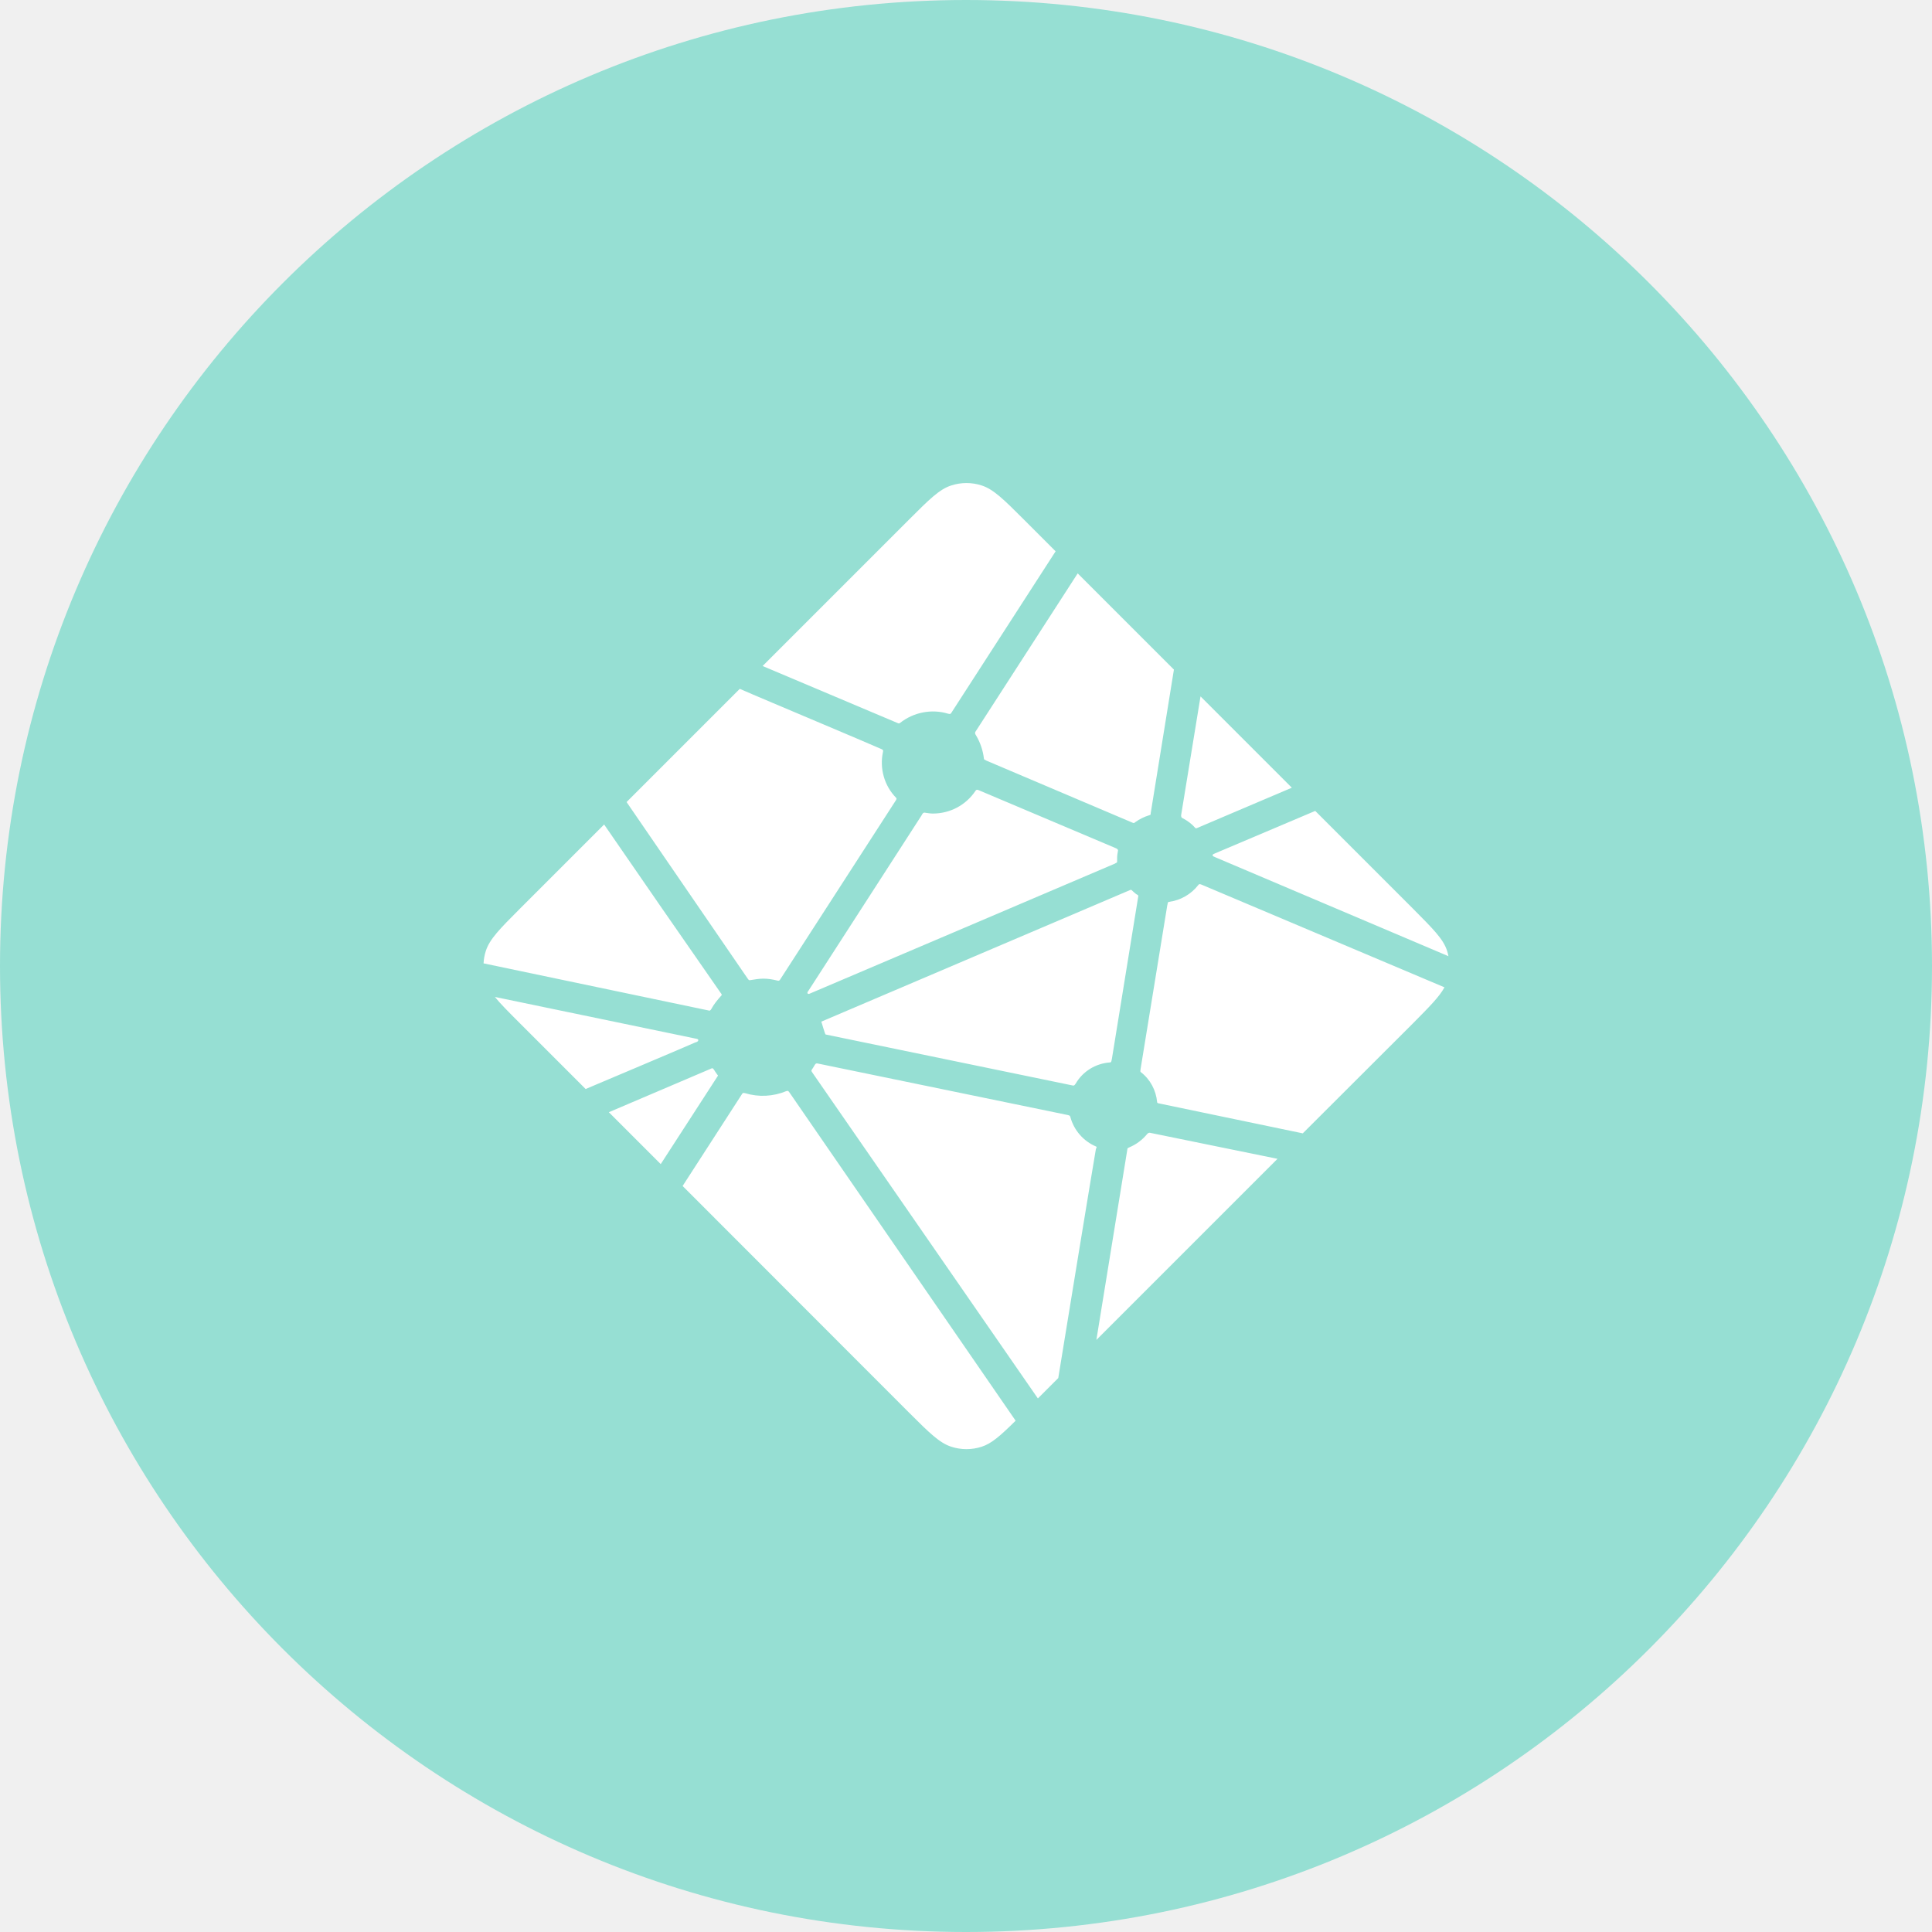
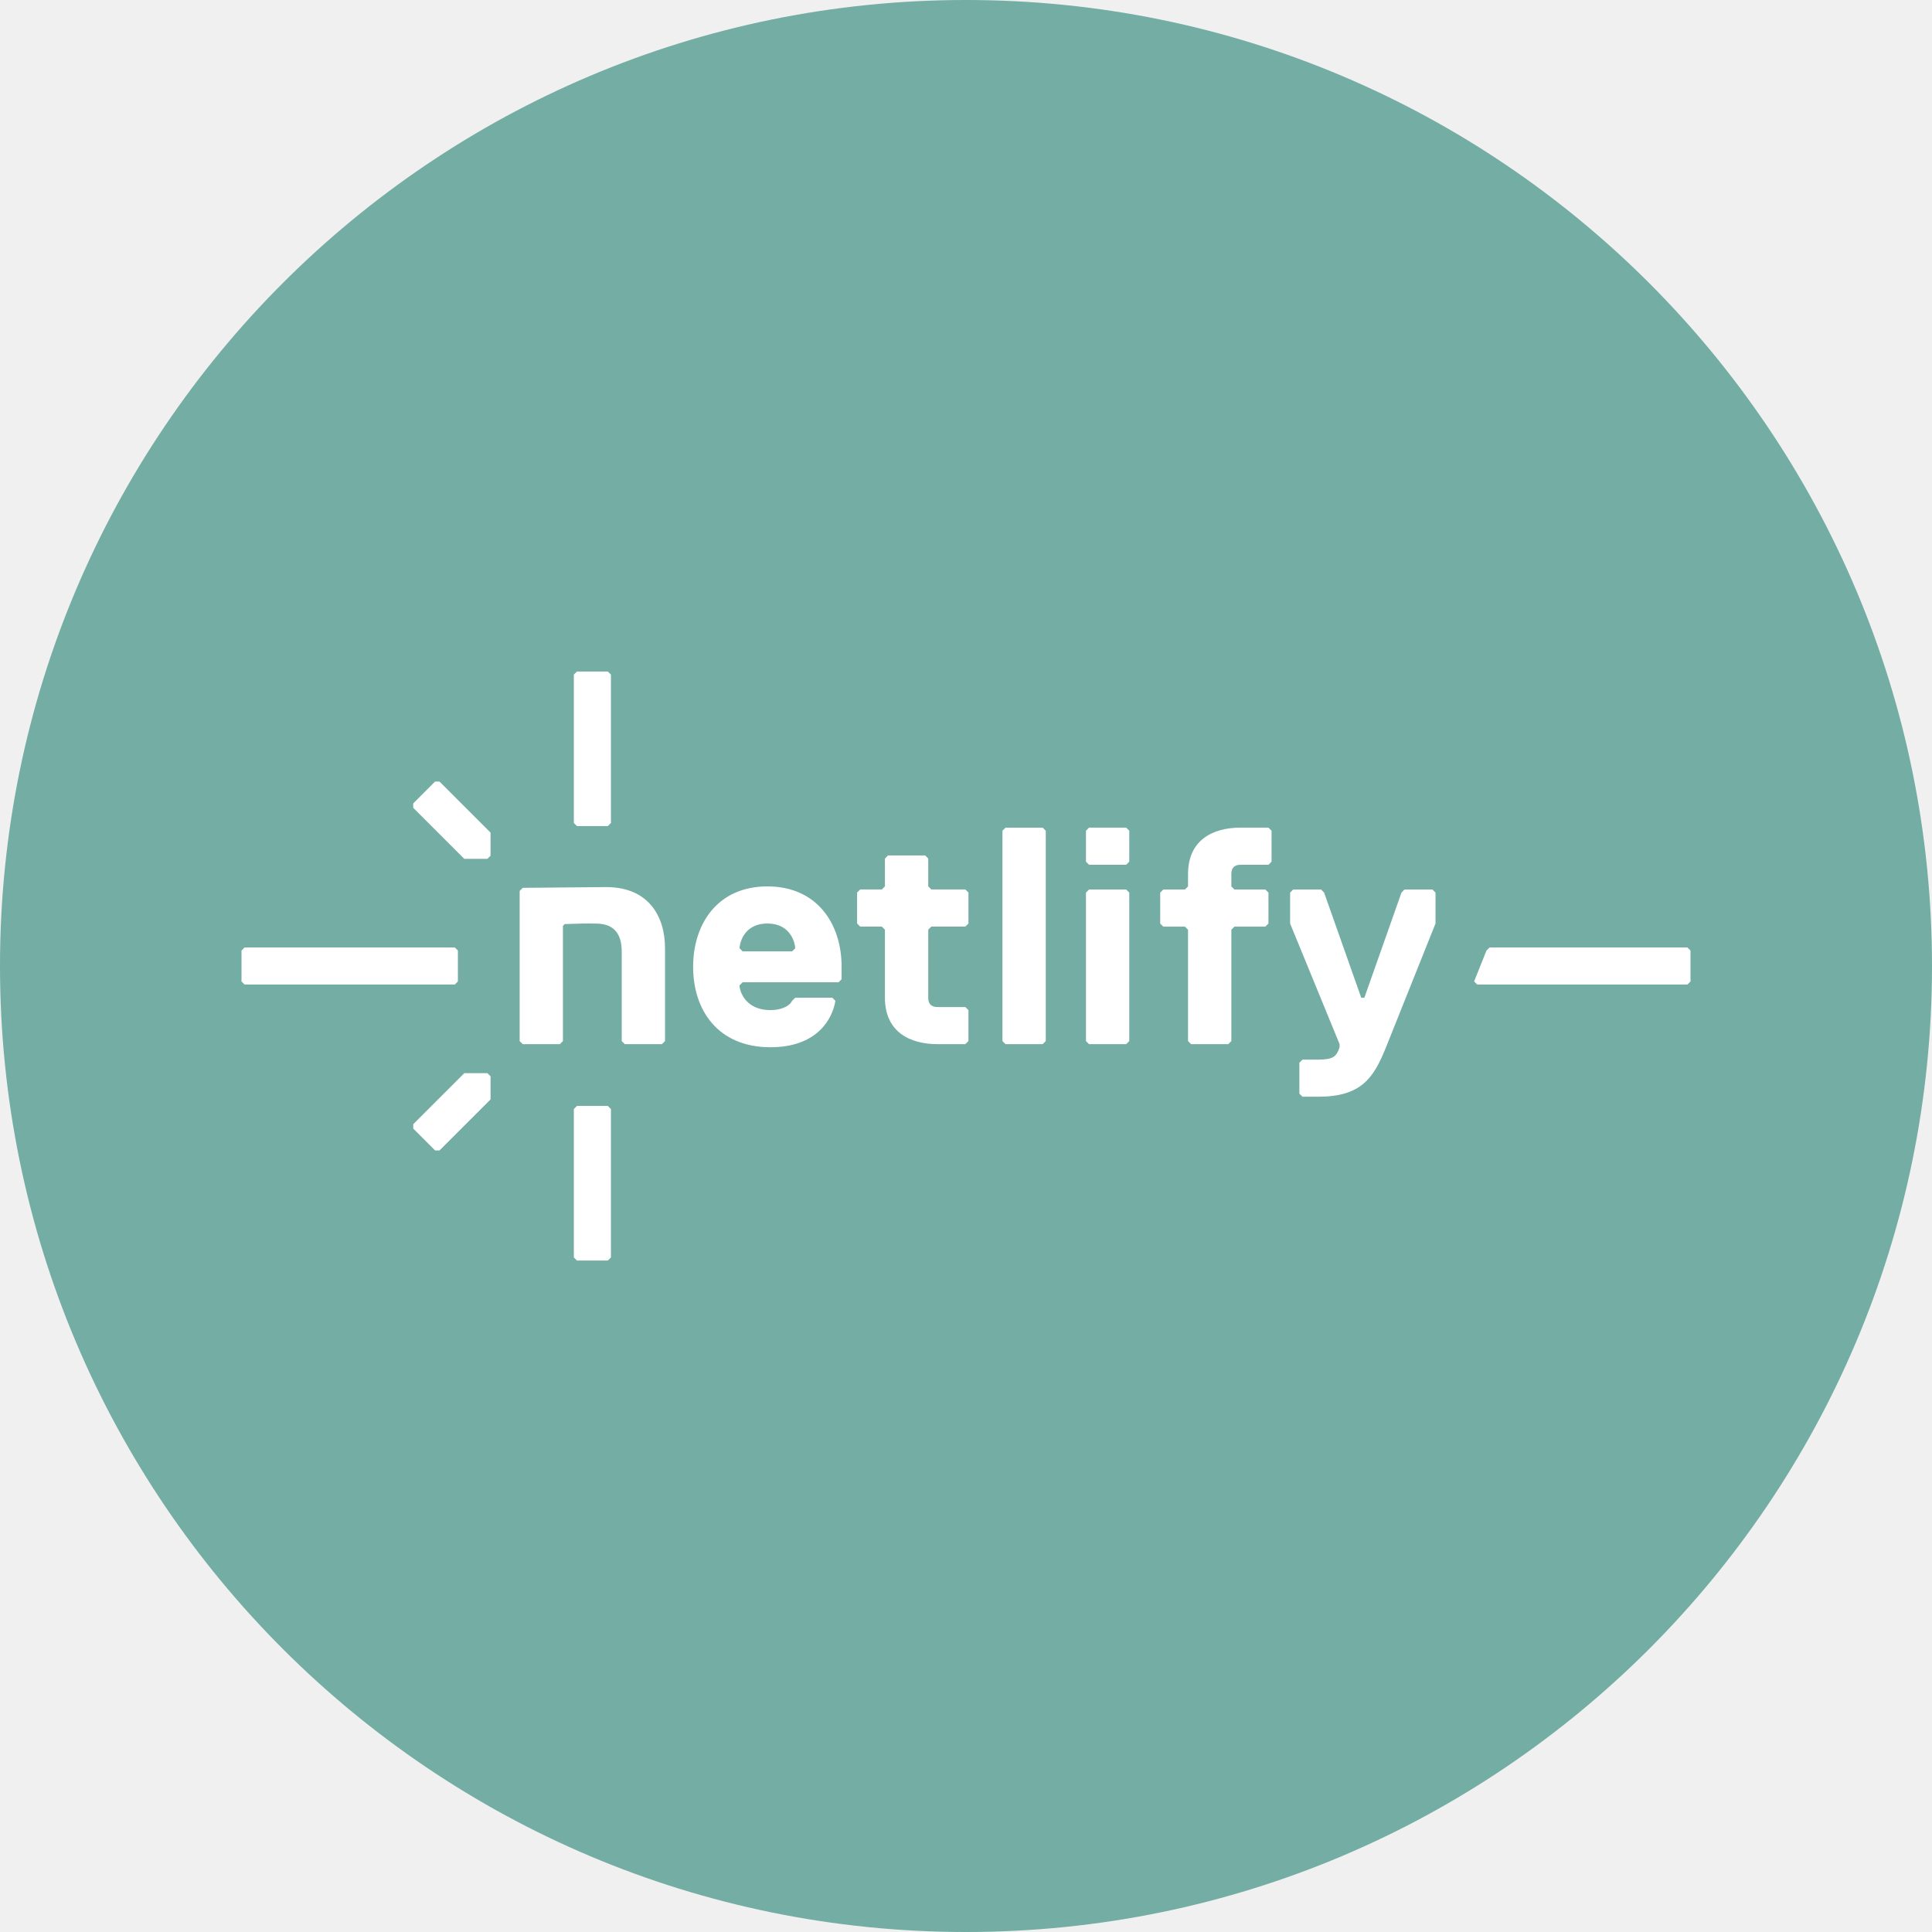
- <svg xmlns="http://www.w3.org/2000/svg" width="1024" height="1024" viewBox="0 0 1024 1024" fill="none">
-   <g clip-path="url(#clip0_2_2907)">
-     <path d="M512 1024C794.77 1024 1024 794.77 1024 512C1024 229.23 794.77 0 512 0C229.23 0 0 229.23 0 512C0 794.77 229.23 1024 512 1024Z" fill="#96DFD3" />
-     <path d="M626.9 433.7L626.7 433.6C626.6 433.6 626.5 433.5 626.4 433.4C626.1 433.1 626 432.6 626 432.2L636.3 369.1L684.7 417.5L634.4 438.9C634.3 439 634.1 439 634 439H633.8C633.7 439 633.7 438.9 633.5 438.8C631.7 436.7 629.4 435 626.9 433.7ZM697.1 429.8L748.9 481.6C759.6 492.4 765 497.7 767 504C767.3 504.9 767.5 505.8 767.7 506.8L644 454.3C643.9 454.3 643.9 454.2 643.8 454.2C643.3 454 642.7 453.8 642.7 453.3C642.7 452.8 643.3 452.6 643.8 452.4L644 452.3L697.1 429.8ZM765.6 523.3C762.9 528.3 757.7 533.5 748.9 542.4L690.5 600.7L615.1 585L614.7 584.9C614 584.8 613.3 584.7 613.3 584.1C612.7 577.8 609.6 572 604.6 568.2C604.3 567.9 604.4 567.4 604.5 567V566.8L618.7 479.7L618.8 479.4C618.9 478.7 619 478 619.6 478C625.7 477.2 631.3 474 635.1 469.1C635.2 469 635.3 468.8 635.5 468.7C635.9 468.5 636.4 468.7 636.9 468.9L765.6 523.3ZM677.1 614.2L581.1 710.2L597.5 609.3V609.2C597.5 609.1 597.5 608.9 597.6 608.8C597.7 608.5 598.1 608.3 598.4 608.2L598.6 608.1C602.2 606.6 605.4 604.2 607.9 601.2C608.2 600.8 608.6 600.5 609.1 600.4H609.5L677.1 614.2ZM560.9 730.4L550.1 741.2L430.5 568.4C430.5 568.3 430.4 568.3 430.4 568.2C430.2 567.9 430 567.7 430.1 567.4C430.1 567.2 430.2 567 430.4 566.8L430.5 566.6C430.9 566.1 431.2 565.5 431.5 565L431.8 564.5C432 564.2 432.2 563.9 432.5 563.7C432.8 563.6 433.2 563.6 433.5 563.7L566 591C566.4 591.1 566.7 591.2 567 591.4C567.2 591.6 567.2 591.8 567.3 592C569.2 599.1 574.3 604.9 581 607.7C581.4 607.9 581.2 608.3 581 608.7C580.9 608.9 580.8 609.1 580.8 609.3C579 619.6 564.7 706.9 560.9 730.4ZM538.3 753C530.3 760.9 525.6 765.1 520.3 766.8C515.1 768.5 509.4 768.5 504.2 766.8C498 764.8 492.6 759.5 481.8 748.7L361.8 628.6L393.2 580C393.3 579.8 393.5 579.5 393.7 579.4C394 579.2 394.5 579.3 394.9 579.4C402.1 581.6 409.8 581.2 416.8 578.3C417.2 578.2 417.5 578.1 417.8 578.3L418.2 578.7L538.3 753ZM350.2 617L322.7 589.5L377.1 566.3C377.2 566.2 377.4 566.2 377.5 566.2C378 566.2 378.2 566.7 378.5 567.1C379 567.9 379.6 568.8 380.2 569.6L380.4 569.8C380.6 570 380.5 570.3 380.3 570.5L350.2 617ZM310.4 577.2L275.5 542.3C269.6 536.4 265.3 532.1 262.3 528.4L368.3 550.4C368.4 550.4 368.6 550.4 368.7 550.5C369.4 550.6 370.1 550.7 370.1 551.3C370.1 552 369.3 552.3 368.6 552.5L368.3 552.6C368.4 552.7 310.4 577.2 310.4 577.2ZM256.3 510.6C256.4 508.4 256.8 506.1 257.5 504C259.5 497.8 264.8 492.4 275.6 481.6L320.2 437C340.7 466.8 361.3 496.6 382 526.3C382.4 526.8 382.8 527.3 382.3 527.7C380.4 529.8 378.4 532.2 377 534.8C376.9 535.1 376.6 535.4 376.3 535.6C376.1 535.7 375.9 535.7 375.7 535.6L256.3 510.6ZM332.1 425.1L392.1 365.1C397.7 367.6 418.2 376.2 436.6 384C450.5 389.9 463.1 395.2 467.1 397C467.5 397.2 467.9 397.3 468 397.7C468.1 397.9 468.1 398.2 468 398.5C466.1 407.3 468.7 416.5 475 422.9C475.4 423.3 475 423.9 474.7 424.4L474.5 424.7L413.6 519C413.4 519.3 413.3 519.5 413 519.7C412.7 519.9 412.2 519.8 411.9 519.7C409.5 519.1 407.1 518.7 404.6 518.7C402.4 518.7 400 519.1 397.6 519.5C397.3 519.5 397.1 519.6 396.9 519.4C396.7 519.2 396.5 519 396.3 518.7L332.1 425.1ZM404.2 353L481.8 275.4C492.5 264.7 497.9 259.3 504.2 257.3C509.4 255.6 515.1 255.6 520.3 257.3C526.5 259.3 531.9 264.6 542.7 275.4L559.5 292.2L504.3 377.7C504.2 377.9 504 378.2 503.8 378.3C503.5 378.5 503 378.4 502.6 378.3C493.8 375.6 484.2 377.5 477 383.2C476.6 383.6 476.1 383.4 475.7 383.2C468.3 380.1 412.2 356.4 404.2 353ZM571.2 303.9L622.2 354.9L609.9 431V431.2C609.9 431.4 609.9 431.5 609.8 431.7C609.7 432 609.4 432 609.1 432.1C606.5 432.9 604 434.1 601.8 435.7C601.7 435.8 601.6 435.8 601.5 435.9C601.4 436.1 601.2 436.2 601 436.2C600.8 436.2 600.6 436.2 600.4 436.1L522.7 403.1L522.6 403C522.1 402.8 521.5 402.6 521.5 402.1C521 397.8 519.6 393.6 517.4 389.9C517 389.3 516.6 388.6 516.9 388L571.2 303.9ZM518.7 418.8L591.5 449.6C591.9 449.8 592.3 450 592.5 450.4C592.6 450.6 592.6 450.9 592.5 451.2C592.3 452.3 592.1 453.5 592.1 454.7V456.7C592.1 457.2 591.6 457.4 591.1 457.6L591 457.7C579.5 462.6 429 526.8 428.8 526.8C428.6 526.8 428.3 526.8 428.1 526.6C427.7 526.2 428.1 525.6 428.5 525.1C428.6 525 428.6 524.9 428.7 524.8L488.5 432.1L488.6 431.9C488.9 431.3 489.3 430.7 490 430.7L490.6 430.8C492 431 493.2 431.2 494.4 431.2C503.5 431.2 511.9 426.8 517 419.2C517.1 419 517.3 418.8 517.5 418.7C517.7 418.5 518.3 418.6 518.7 418.8ZM435.3 541.5L599.3 471.6C599.3 471.6 599.5 471.6 599.8 471.8C600.7 472.7 601.5 473.3 602.2 473.9L602.6 474.1C602.9 474.3 603.3 474.5 603.3 474.8V475.1L589.3 561.4L589.2 561.7C589.1 562.4 589 563.1 588.4 563.1C580.8 563.6 573.9 567.8 570.1 574.4L570 574.5C569.8 574.8 569.6 575.1 569.3 575.3C569 575.4 568.7 575.4 568.4 575.3L437.6 548.3C437.3 548.4 435.4 541.5 435.3 541.5Z" fill="white" />
-   </g>
-   <defs>
-     <clipPath id="clip0_2_2907">
-       <rect width="1024" height="1024" fill="white" />
-     </clipPath>
-   </defs>
+ <svg xmlns="http://www.w3.org/2000/svg" viewBox="0 0 1024 1024" version="1.1" id="svg6">
+   <defs id="defs10" />
+   <circle cx="512" cy="512" r="512" style="fill:#73ada4" id="circle2" />
+   <path d="M304.15 666.46v-78.65l1.64-1.64h16.38l1.64 1.64v78.65l-1.64 1.64h-16.38l-1.64-1.64Zm0-230.27v-78.64l1.64-1.64h16.38l1.64 1.64v78.64l-1.64 1.64h-16.38l-1.64-1.64Zm-71.22 173.57h-2.32l-11.58-11.59v-2.32l27.05-27.04h12.27l1.65 1.64v12.27l-27.06 27.04Zm-.01-195.52h-2.32l-11.58 11.59v2.32l27.05 27.04h12.27l1.65-1.64v-12.27l-27.06-27.04Zm-103.28 87.93h111.42l1.64 1.64v16.38l-1.64 1.64H129.64l-1.64-1.64v-16.38l1.64-1.64Zm659.85 0h104.87l1.64 1.64v16.38l-1.64 1.64H782.95l-1.64-1.64 6.55-16.38 1.64-1.64Zm-343.41 16.82-1.64 1.64h-50.83l-1.64 1.64c0 3.28 3.28 13.11 16.39 13.11 4.92 0 9.83-1.64 11.47-4.92l1.64-1.64h19.68l1.64 1.64c-1.64 9.84-9.83 24.6-34.43 24.6-27.87 0-40.99-19.68-40.99-42.63s13.11-42.62 39.35-42.62 39.35 19.68 39.35 42.62v6.56Zm-24.6-16.39c0-1.64-1.64-13.11-14.76-13.11s-14.75 11.47-14.75 13.11l1.64 1.64h26.23l1.64-1.64Zm70.5 26.23c0 3.28 1.64 4.92 4.92 4.92h14.75l1.64 1.64v16.39l-1.64 1.64H496.9c-14.76 0-27.87-6.56-27.87-24.6v-36.07l-1.64-1.64h-11.47l-1.64-1.64v-16.4l1.64-1.64h11.47l1.64-1.64v-14.75l1.64-1.64h19.68l1.64 1.64v14.75l1.64 1.64h18.03l1.64 1.64v16.4l-1.64 1.64h-18.03l-1.64 1.64v36.07Zm60.66 24.6h-19.68l-1.64-1.64V440.31l1.64-1.64h19.68l1.64 1.64v111.48l-1.64 1.64Zm44.26-95.09h-19.68l-1.64-1.64v-16.4l1.64-1.64h19.68l1.64 1.64v16.4l-1.64 1.64Zm0 95.09h-19.68l-1.64-1.64V473.1l1.64-1.64h19.68l1.64 1.64v78.69l-1.64 1.64Zm77.05-113.13v16.4l-1.64 1.64h-14.75c-3.28 0-4.92 1.64-4.92 4.92v6.56l1.64 1.64h16.39l1.64 1.64v16.39l-1.64 1.64h-16.39l-1.64 1.64v59.02l-1.64 1.64h-19.68l-1.64-1.64v-59.02l-1.64-1.64h-11.47l-1.64-1.64V473.1l1.64-1.64h11.47l1.64-1.64v-6.56c0-18.03 13.11-24.6 27.87-24.6h14.75l1.64 1.64Zm60.66 114.76c-6.56 16.39-13.11 26.23-36.07 26.23h-8.2l-1.64-1.64v-16.39l1.64-1.64h8.2c8.19 0 9.83-1.64 11.47-6.56v-1.64l-26.23-63.94v-16.4l1.64-1.64h14.75l1.64 1.64 19.68 55.75h1.64l19.68-55.75 1.64-1.64h14.76l1.64 1.64v16.4l-26.23 65.58Zm-403.45-1.64-1.64-1.64v-47.5c.01-8.19-3.21-14.55-13.1-14.75-5.09-.13-10.91-.01-17.12.25l-.93.95v61.05l-1.63 1.64h-19.67l-1.64-1.64v-79.57l1.64-1.64 44.26-.4c22.18 0 31.15 15.24 31.15 32.43v49.18l-1.64 1.64h-19.68Z" style="fill:#fff" id="path4" />
</svg>
